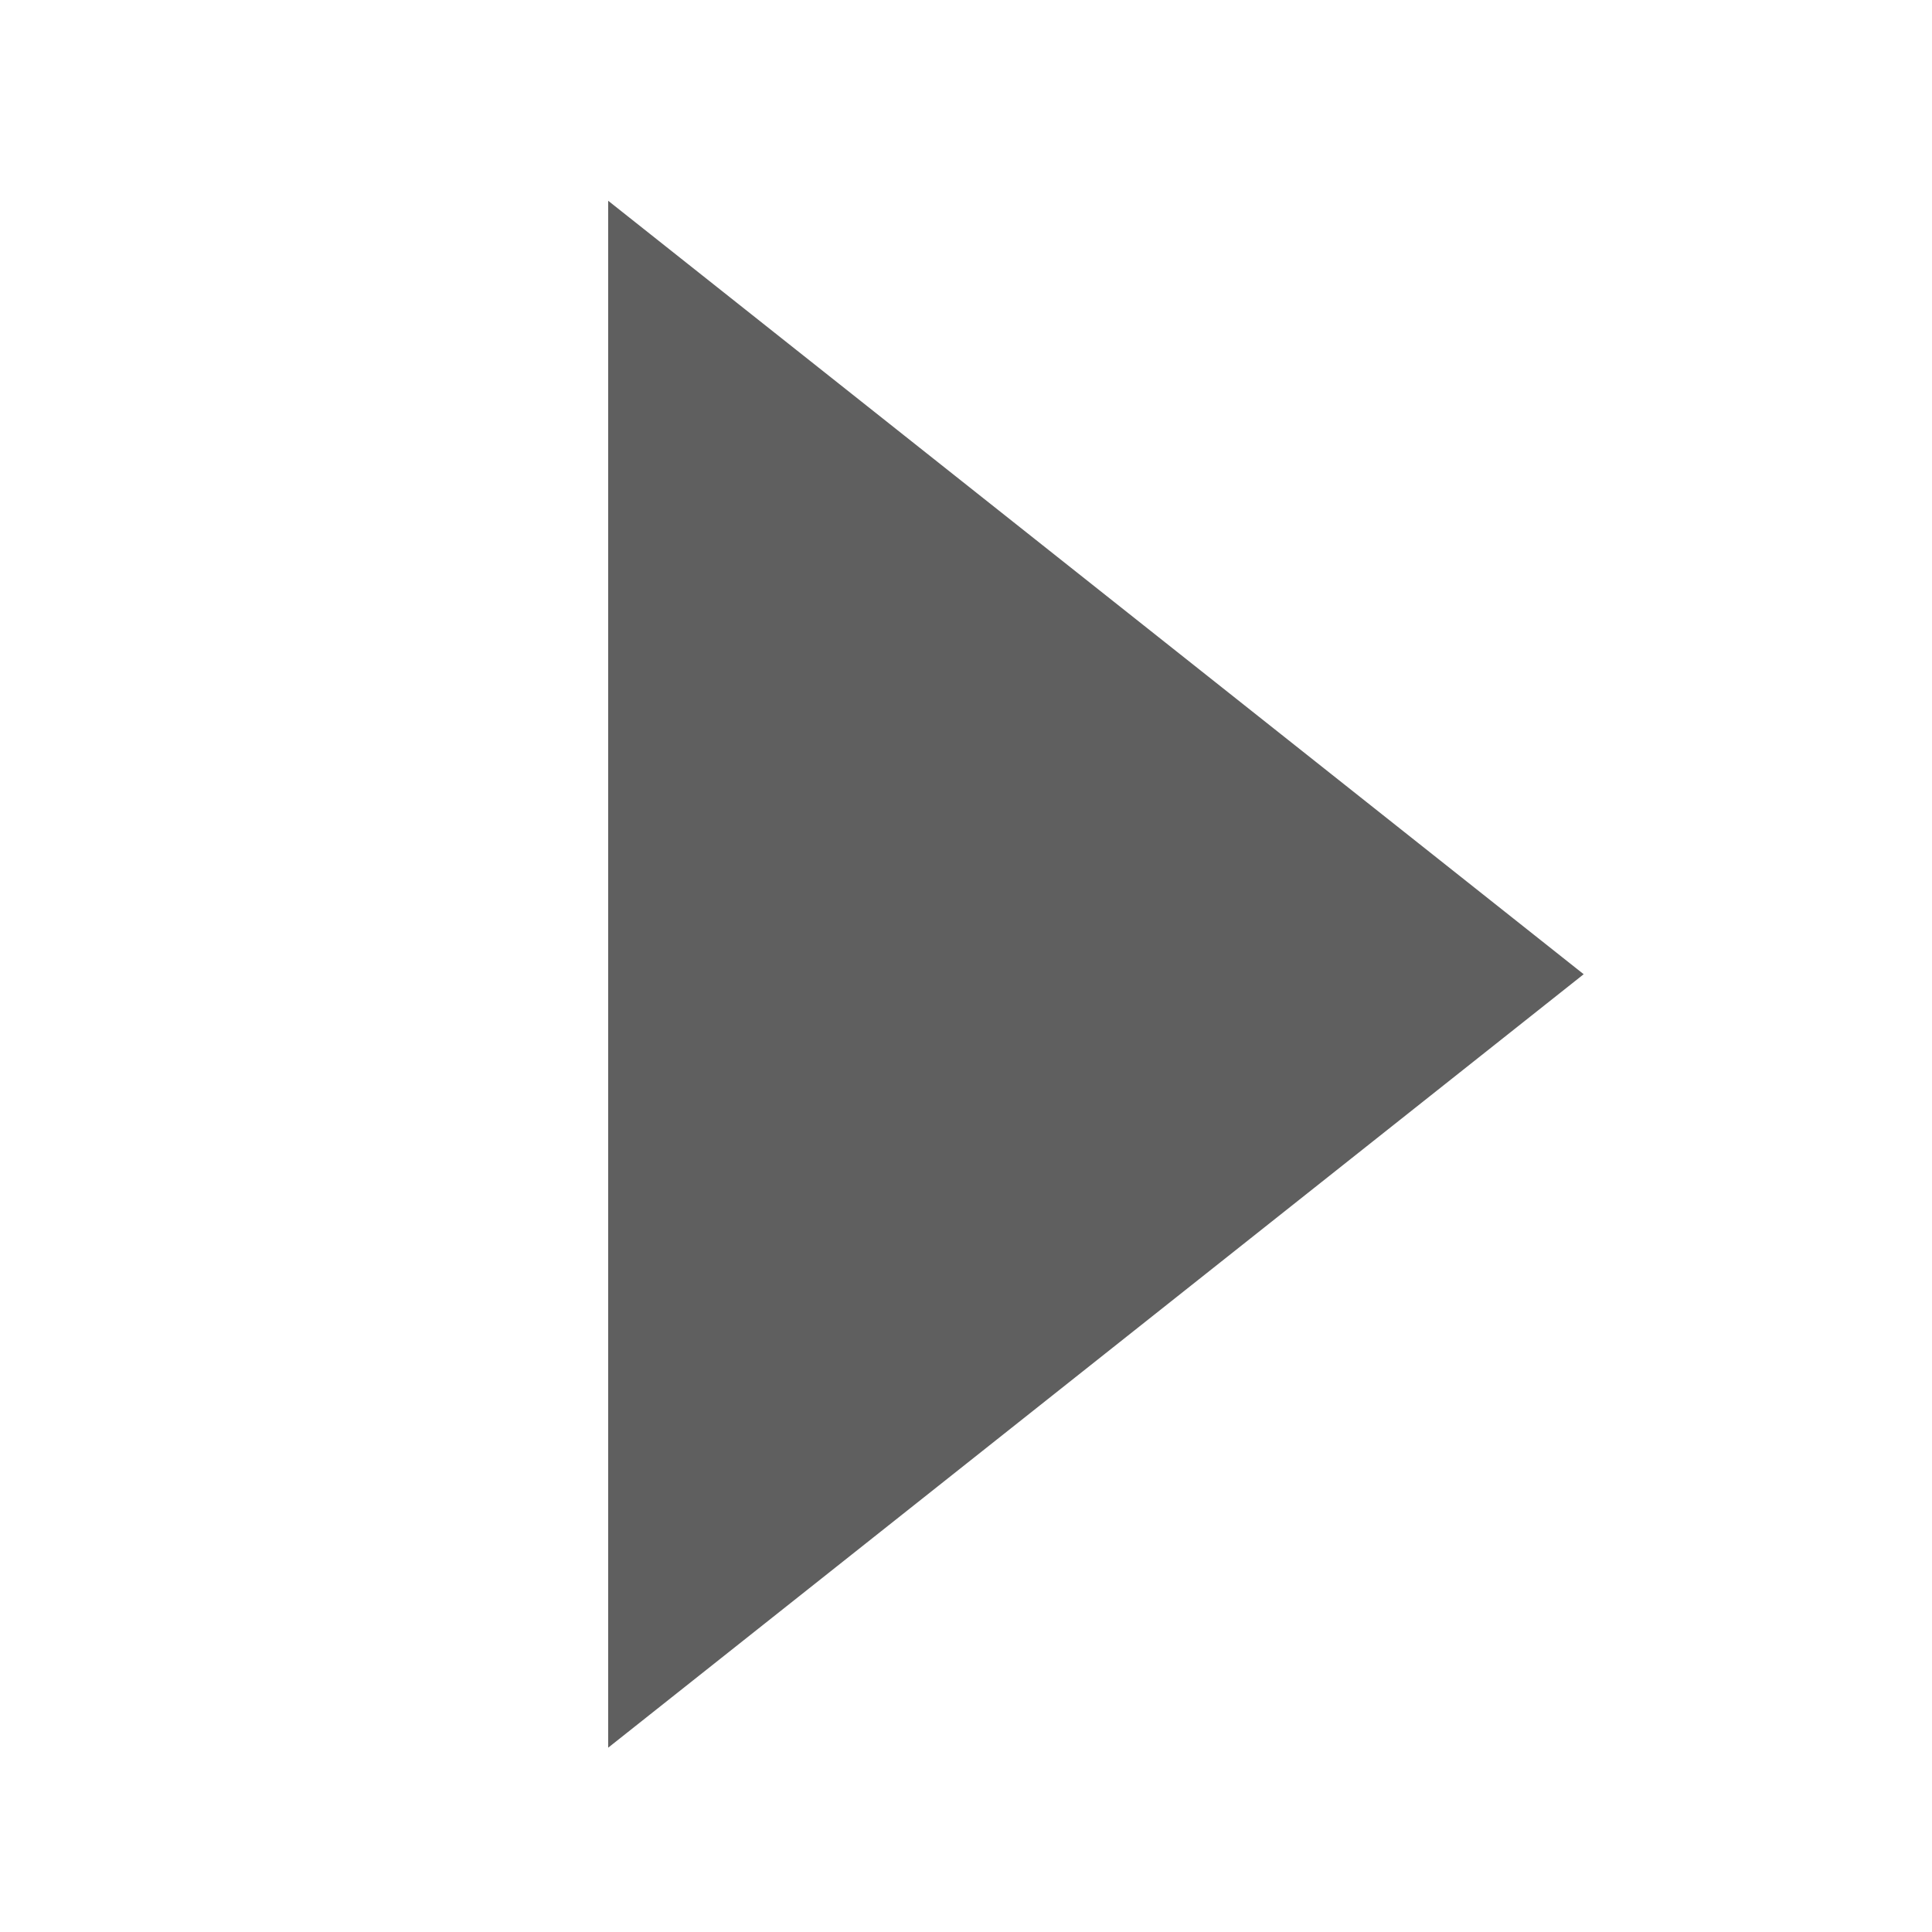
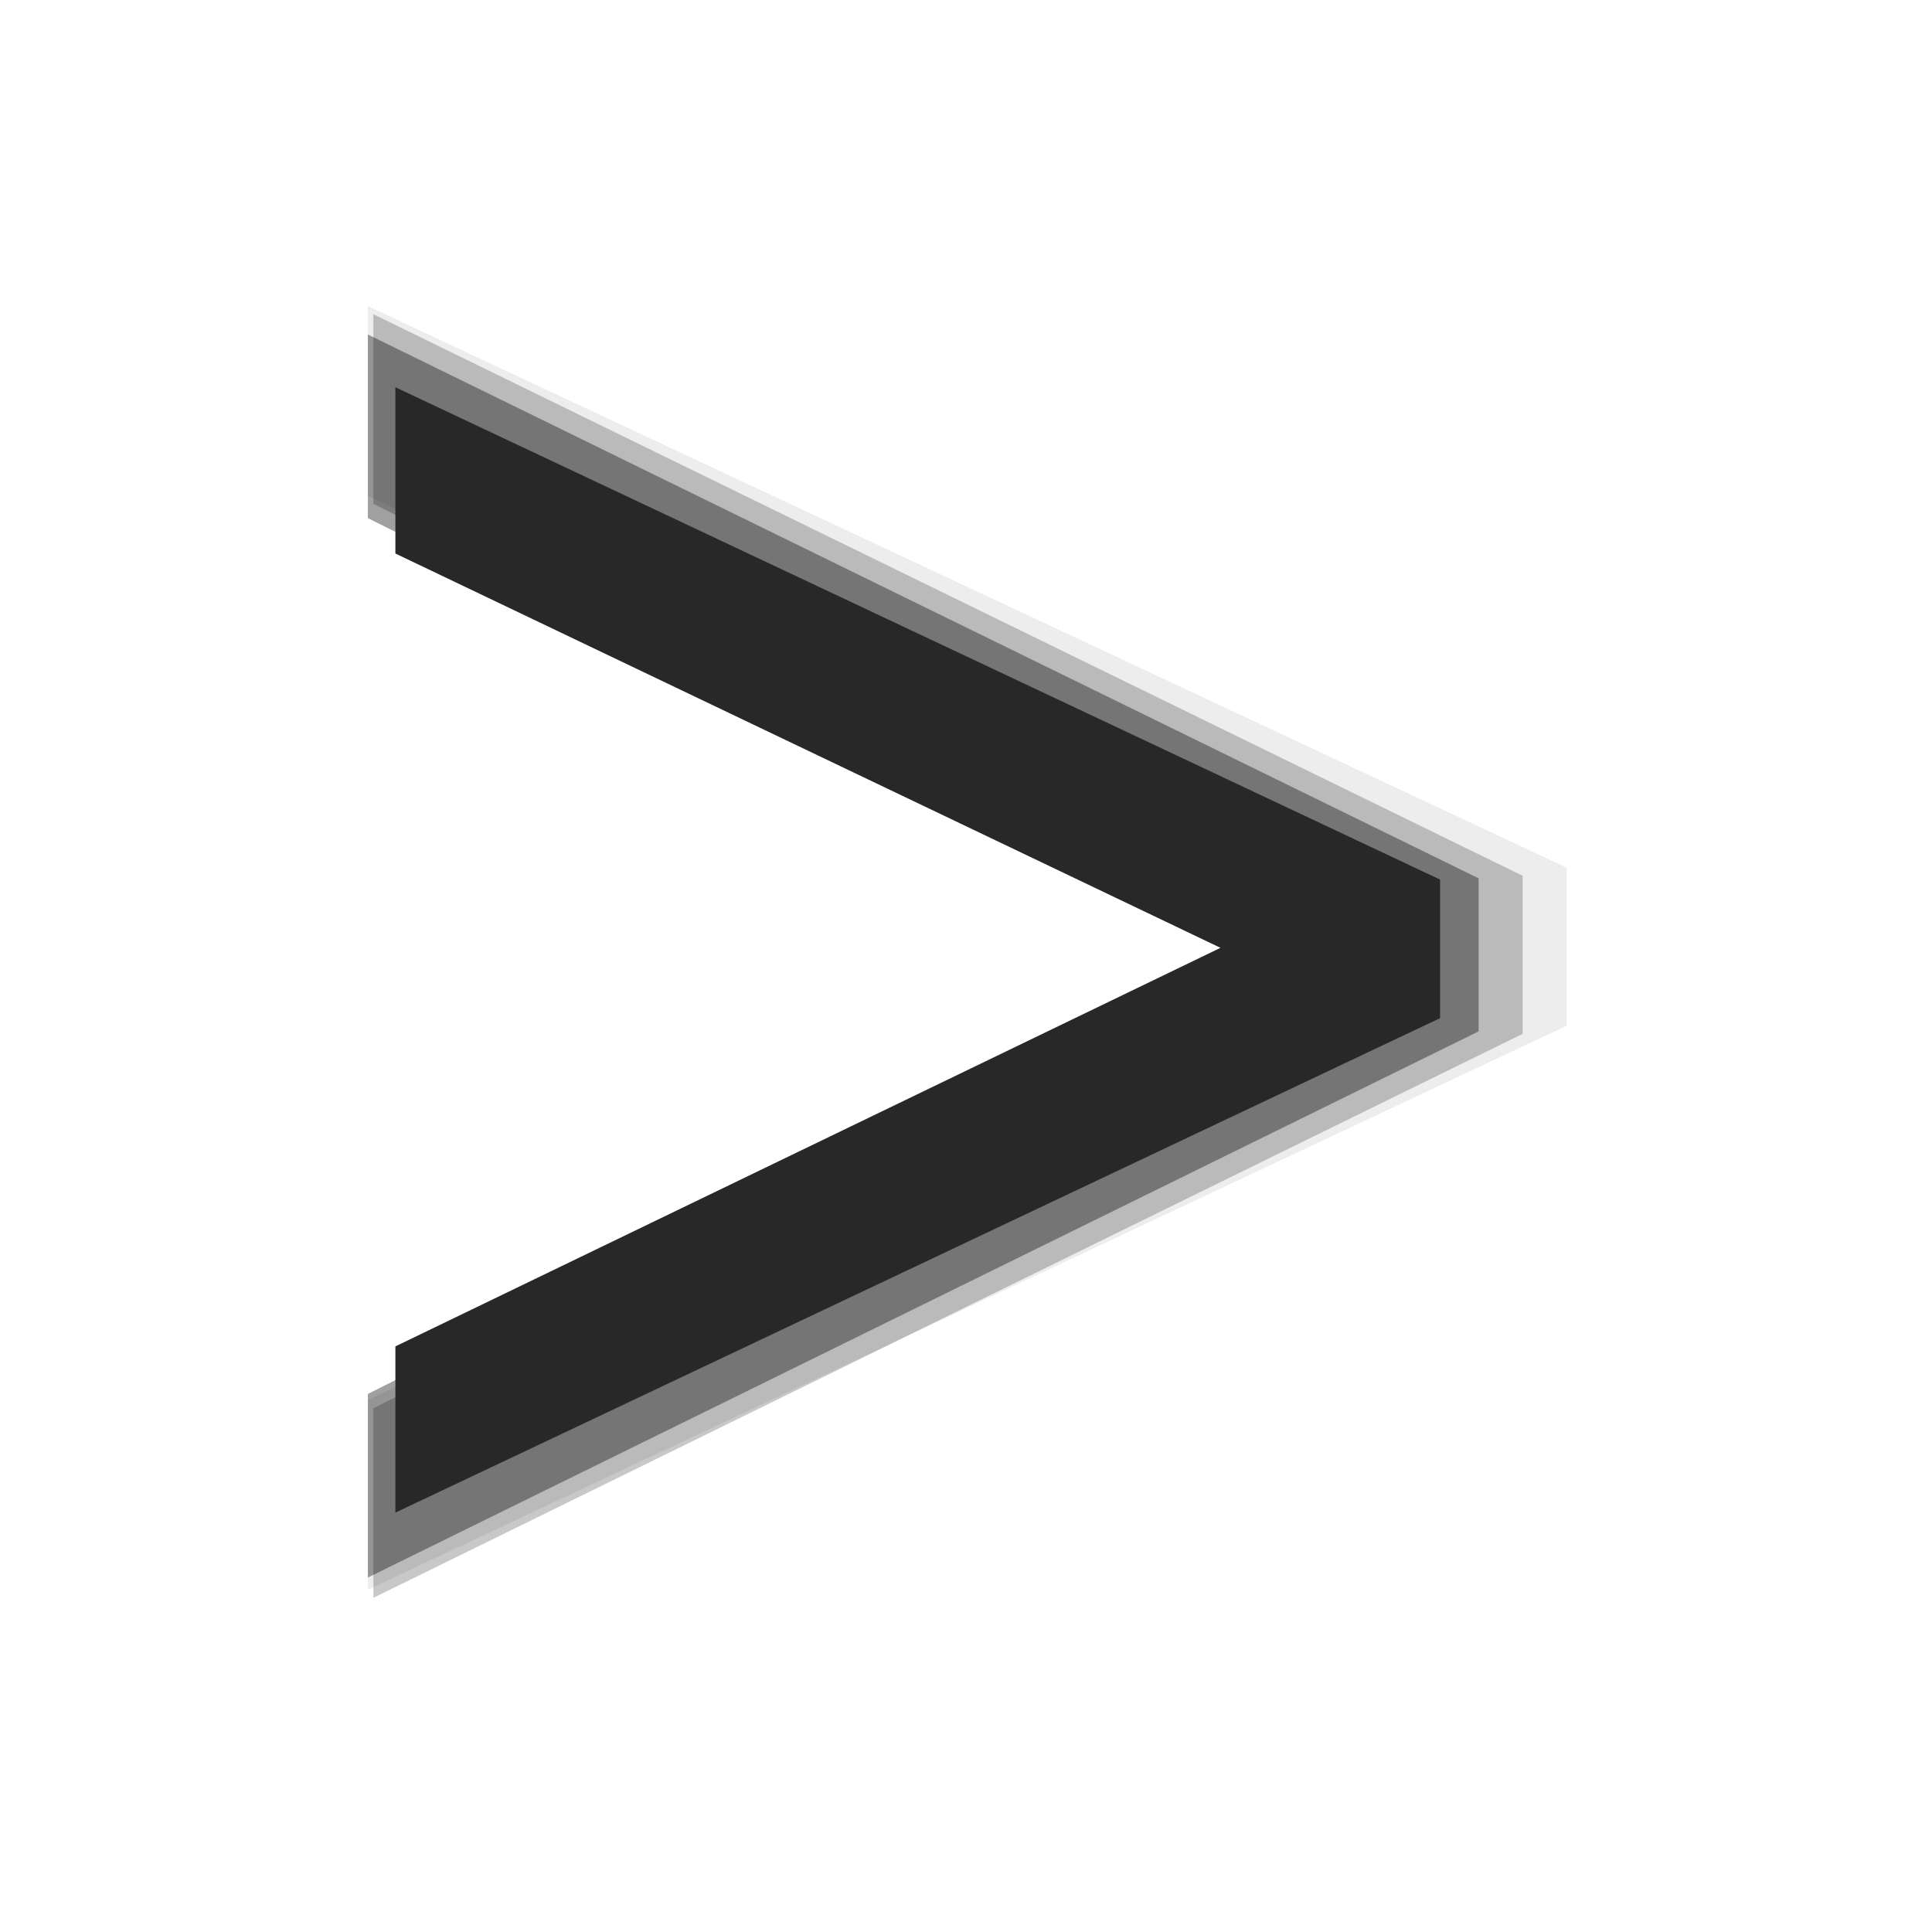
- <svg xmlns="http://www.w3.org/2000/svg" width="16" height="16" id="svg2" version="1.1">
+ <svg xmlns="http://www.w3.org/2000/svg" version="1.1" width="16" height="16" id="svg2">
  <defs id="defs4" />
-   <g id="layer1" transform="translate(0,-1036.362)">
-     <path style="fill:#5f5f5f;fill-opacity:1;stroke:#5f5f5f;stroke-width:0.43;stroke-linecap:round;stroke-linejoin:miter;stroke-miterlimit:4;stroke-opacity:1;stroke-dasharray:none;display:inline" id="path18028" d="M 88.83,340 80.17,340 84.5,332.5 z" transform="matrix(0,1.362171,-0.9918625,0,342.4832,929.3267)" />
+   <g transform="matrix(0,0.1106029,-0.1500844,0,13.97941,2.516915)" id="g2990">
+     <g transform="matrix(0,-1.168887,1.637152,0,4.444163,-33.15453)" id="g3885" style="font-size:111.187px;font-style:normal;font-variant:normal;font-weight:normal;font-stretch:normal;opacity:0.074;fill:#000000;fill-opacity:1;stroke:none;font-family:URW Gothic L;-inkscape-font-specification:URW Gothic L Book">
+       <path d="m -90.684,56.092 56.594,-25.795 0,-7.227 -56.594,-25.684 0,8.673 44.697,20.57 -44.697,20.792 0,8.673" id="path3887" style="fill:#000000;fill-opacity:1;stroke:none" />
+     </g>
+     <g transform="matrix(0,-1.120575,1.637152,0,5.051758,-29.07722)" id="g3881" style="font-size:111.187px;font-style:normal;font-variant:normal;font-weight:normal;font-stretch:normal;opacity:0.215;fill:#000000;fill-opacity:1;stroke:none;font-family:URW Gothic L;-inkscape-font-specification:URW Gothic L Book">
+       <path d="m -90.684,56.092 56.594,-25.795 0,-7.227 -56.594,-25.684 0,8.673 44.697,20.57 -44.697,20.792 0,8.673" id="path3883" style="fill:#000000;fill-opacity:1;stroke:none" />
+     </g>
+     <g transform="matrix(0,-1.082998,1.585404,0,6.43542,-25.36589)" id="g3877" style="font-size:111.187px;font-style:normal;font-variant:normal;font-weight:normal;font-stretch:normal;opacity:0.372;fill:#000000;fill-opacity:1;stroke:none;font-family:URW Gothic L;-inkscape-font-specification:URW Gothic L Book">
+       <path d="m -90.684,56.092 56.594,-25.795 0,-7.227 -56.594,-25.684 0,8.673 44.697,20.57 -44.697,20.792 0,8.673" id="path3879" style="fill:#000000;fill-opacity:1;stroke:none" />
+     </g>
+     <g transform="matrix(0,-1.018582,1.435333,0,9.992345,-21.0434)" id="text2923" style="font-size:111.187px;font-style:normal;font-variant:normal;font-weight:normal;font-stretch:normal;fill:#3c3c3c;fill-opacity:1;stroke:#2b2b2b;stroke-width:0.834;stroke-miterlimit:4;stroke-opacity:1;stroke-dasharray:none;font-family:URW Gothic L;-inkscape-font-specification:URW Gothic L Book">
+       <path d="m -90.684,56.092 56.594,-25.795 0,-7.227 -56.594,-25.684 0,8.673 44.697,20.57 -44.697,20.792 0,8.673" id="path3085" style="fill:#282828;fill-opacity:1;stroke:none" />
+     </g>
  </g>
</svg>
